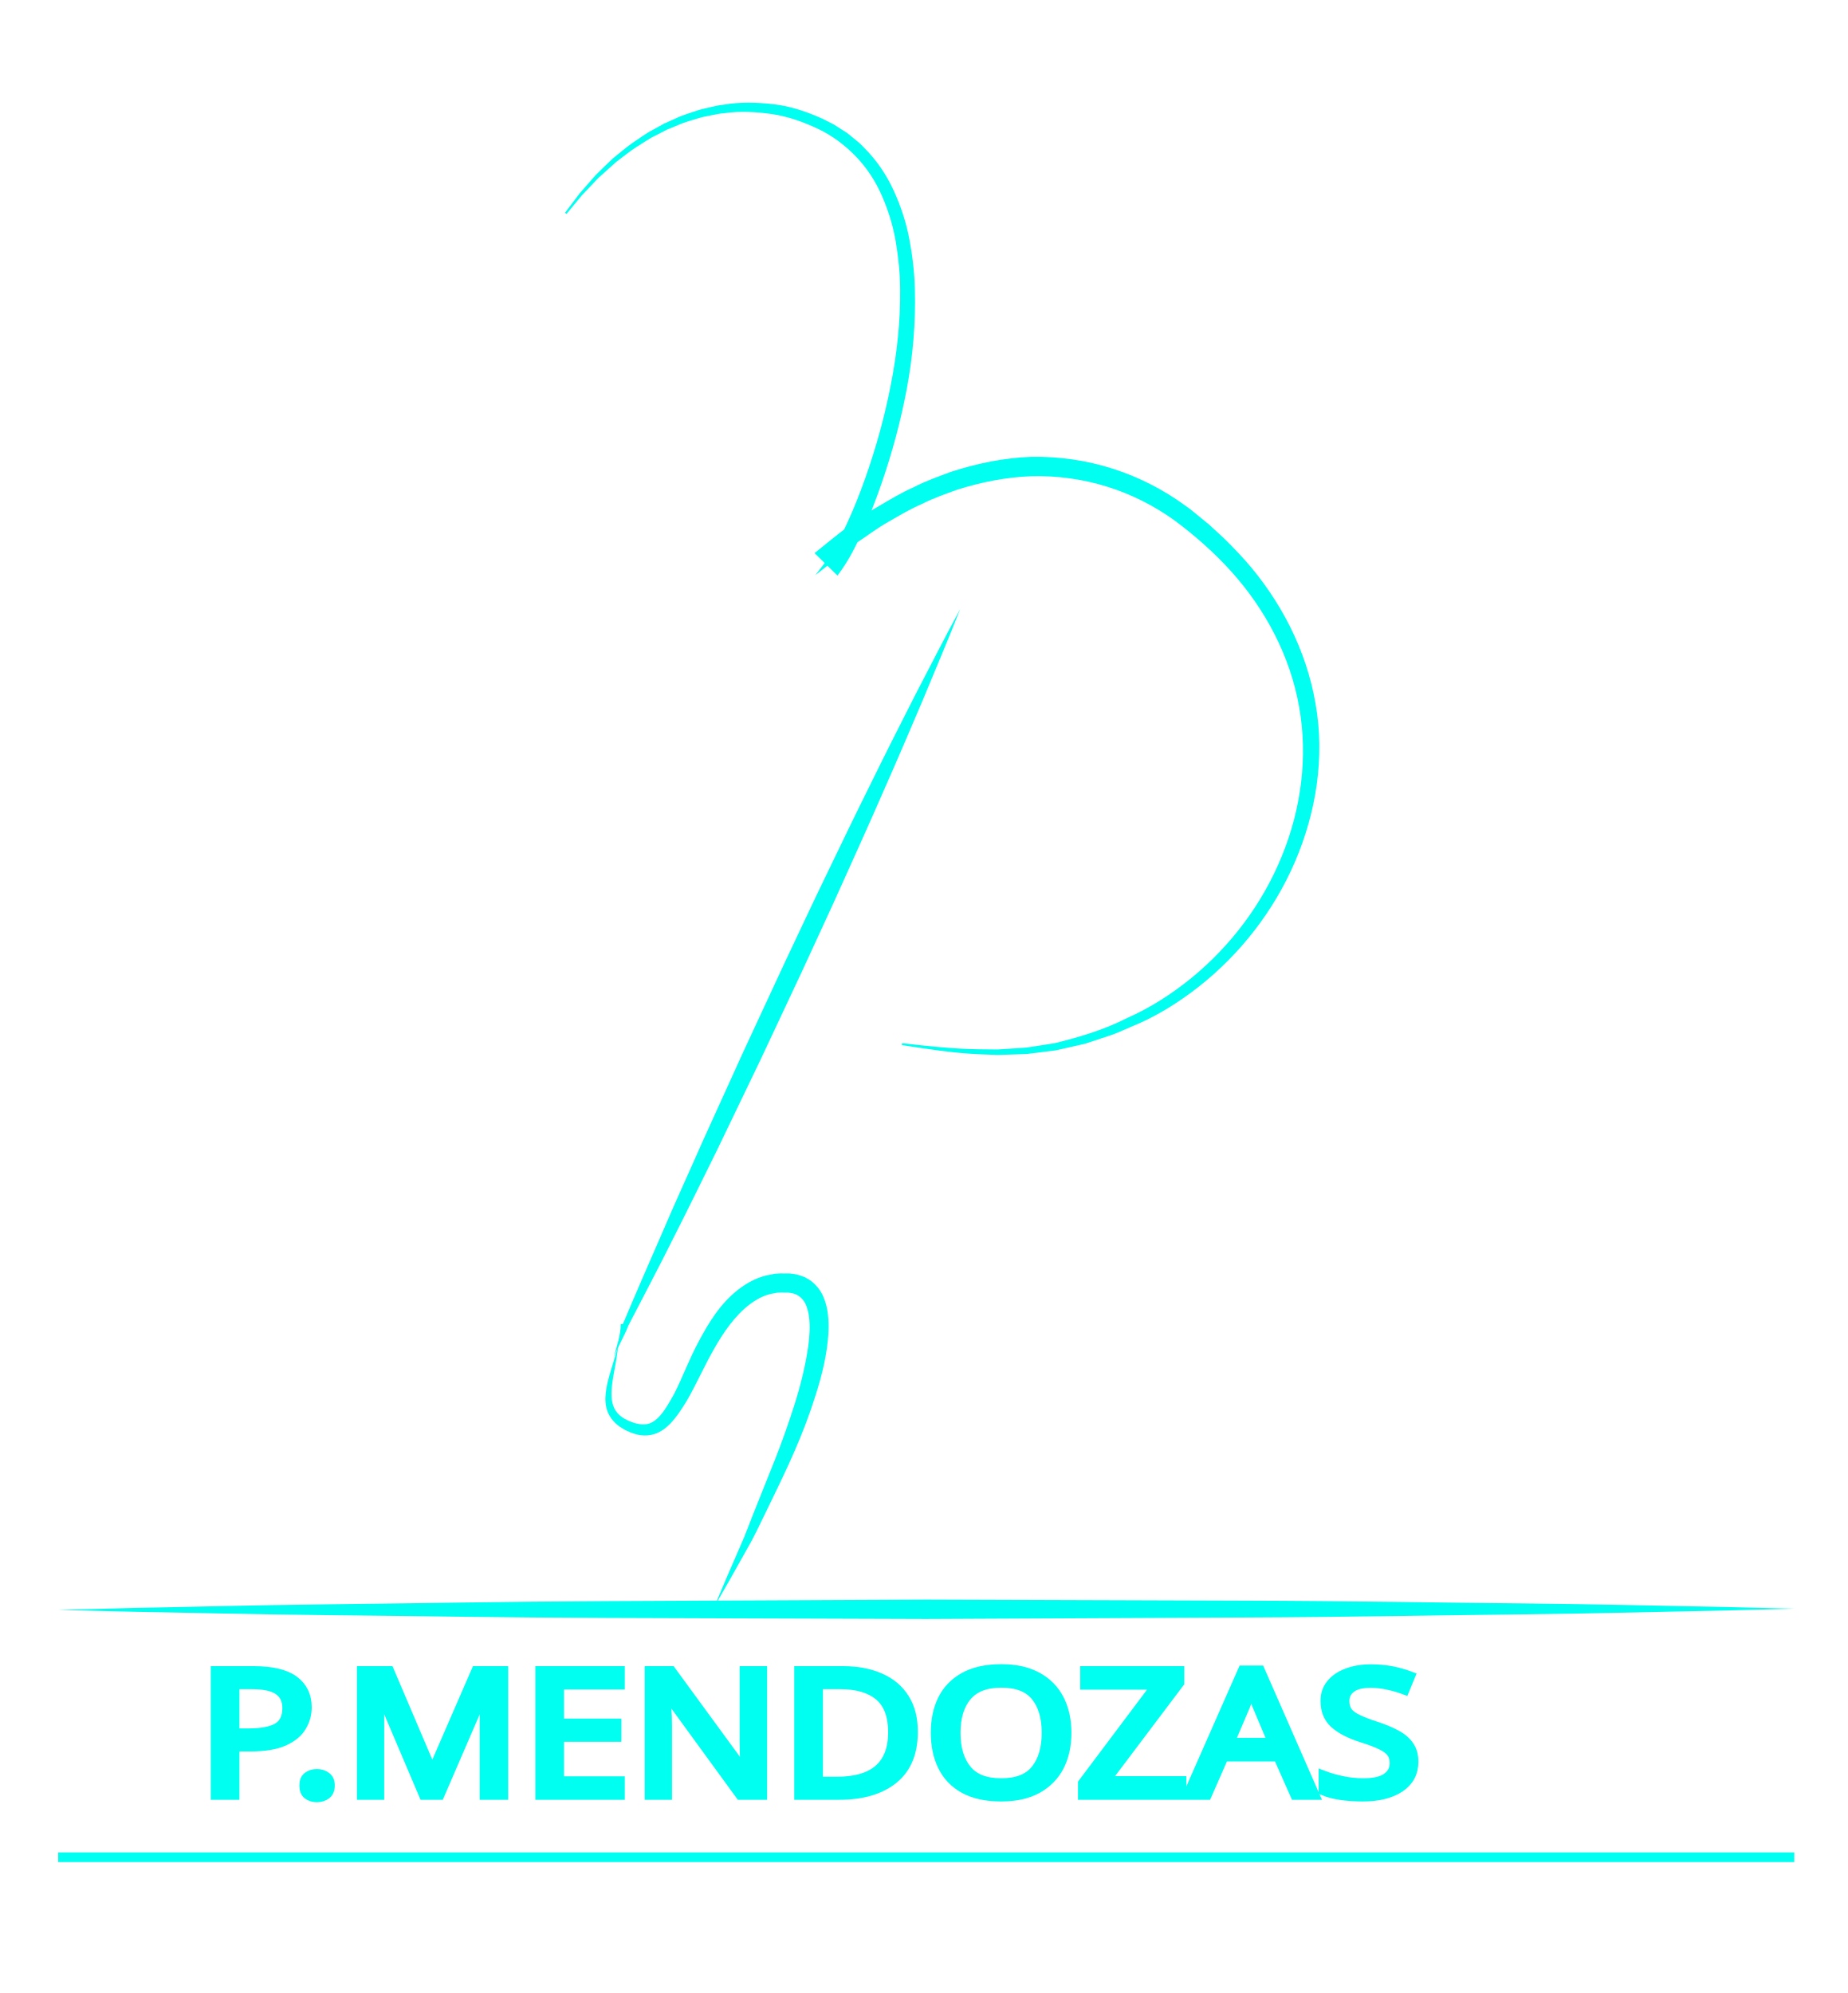
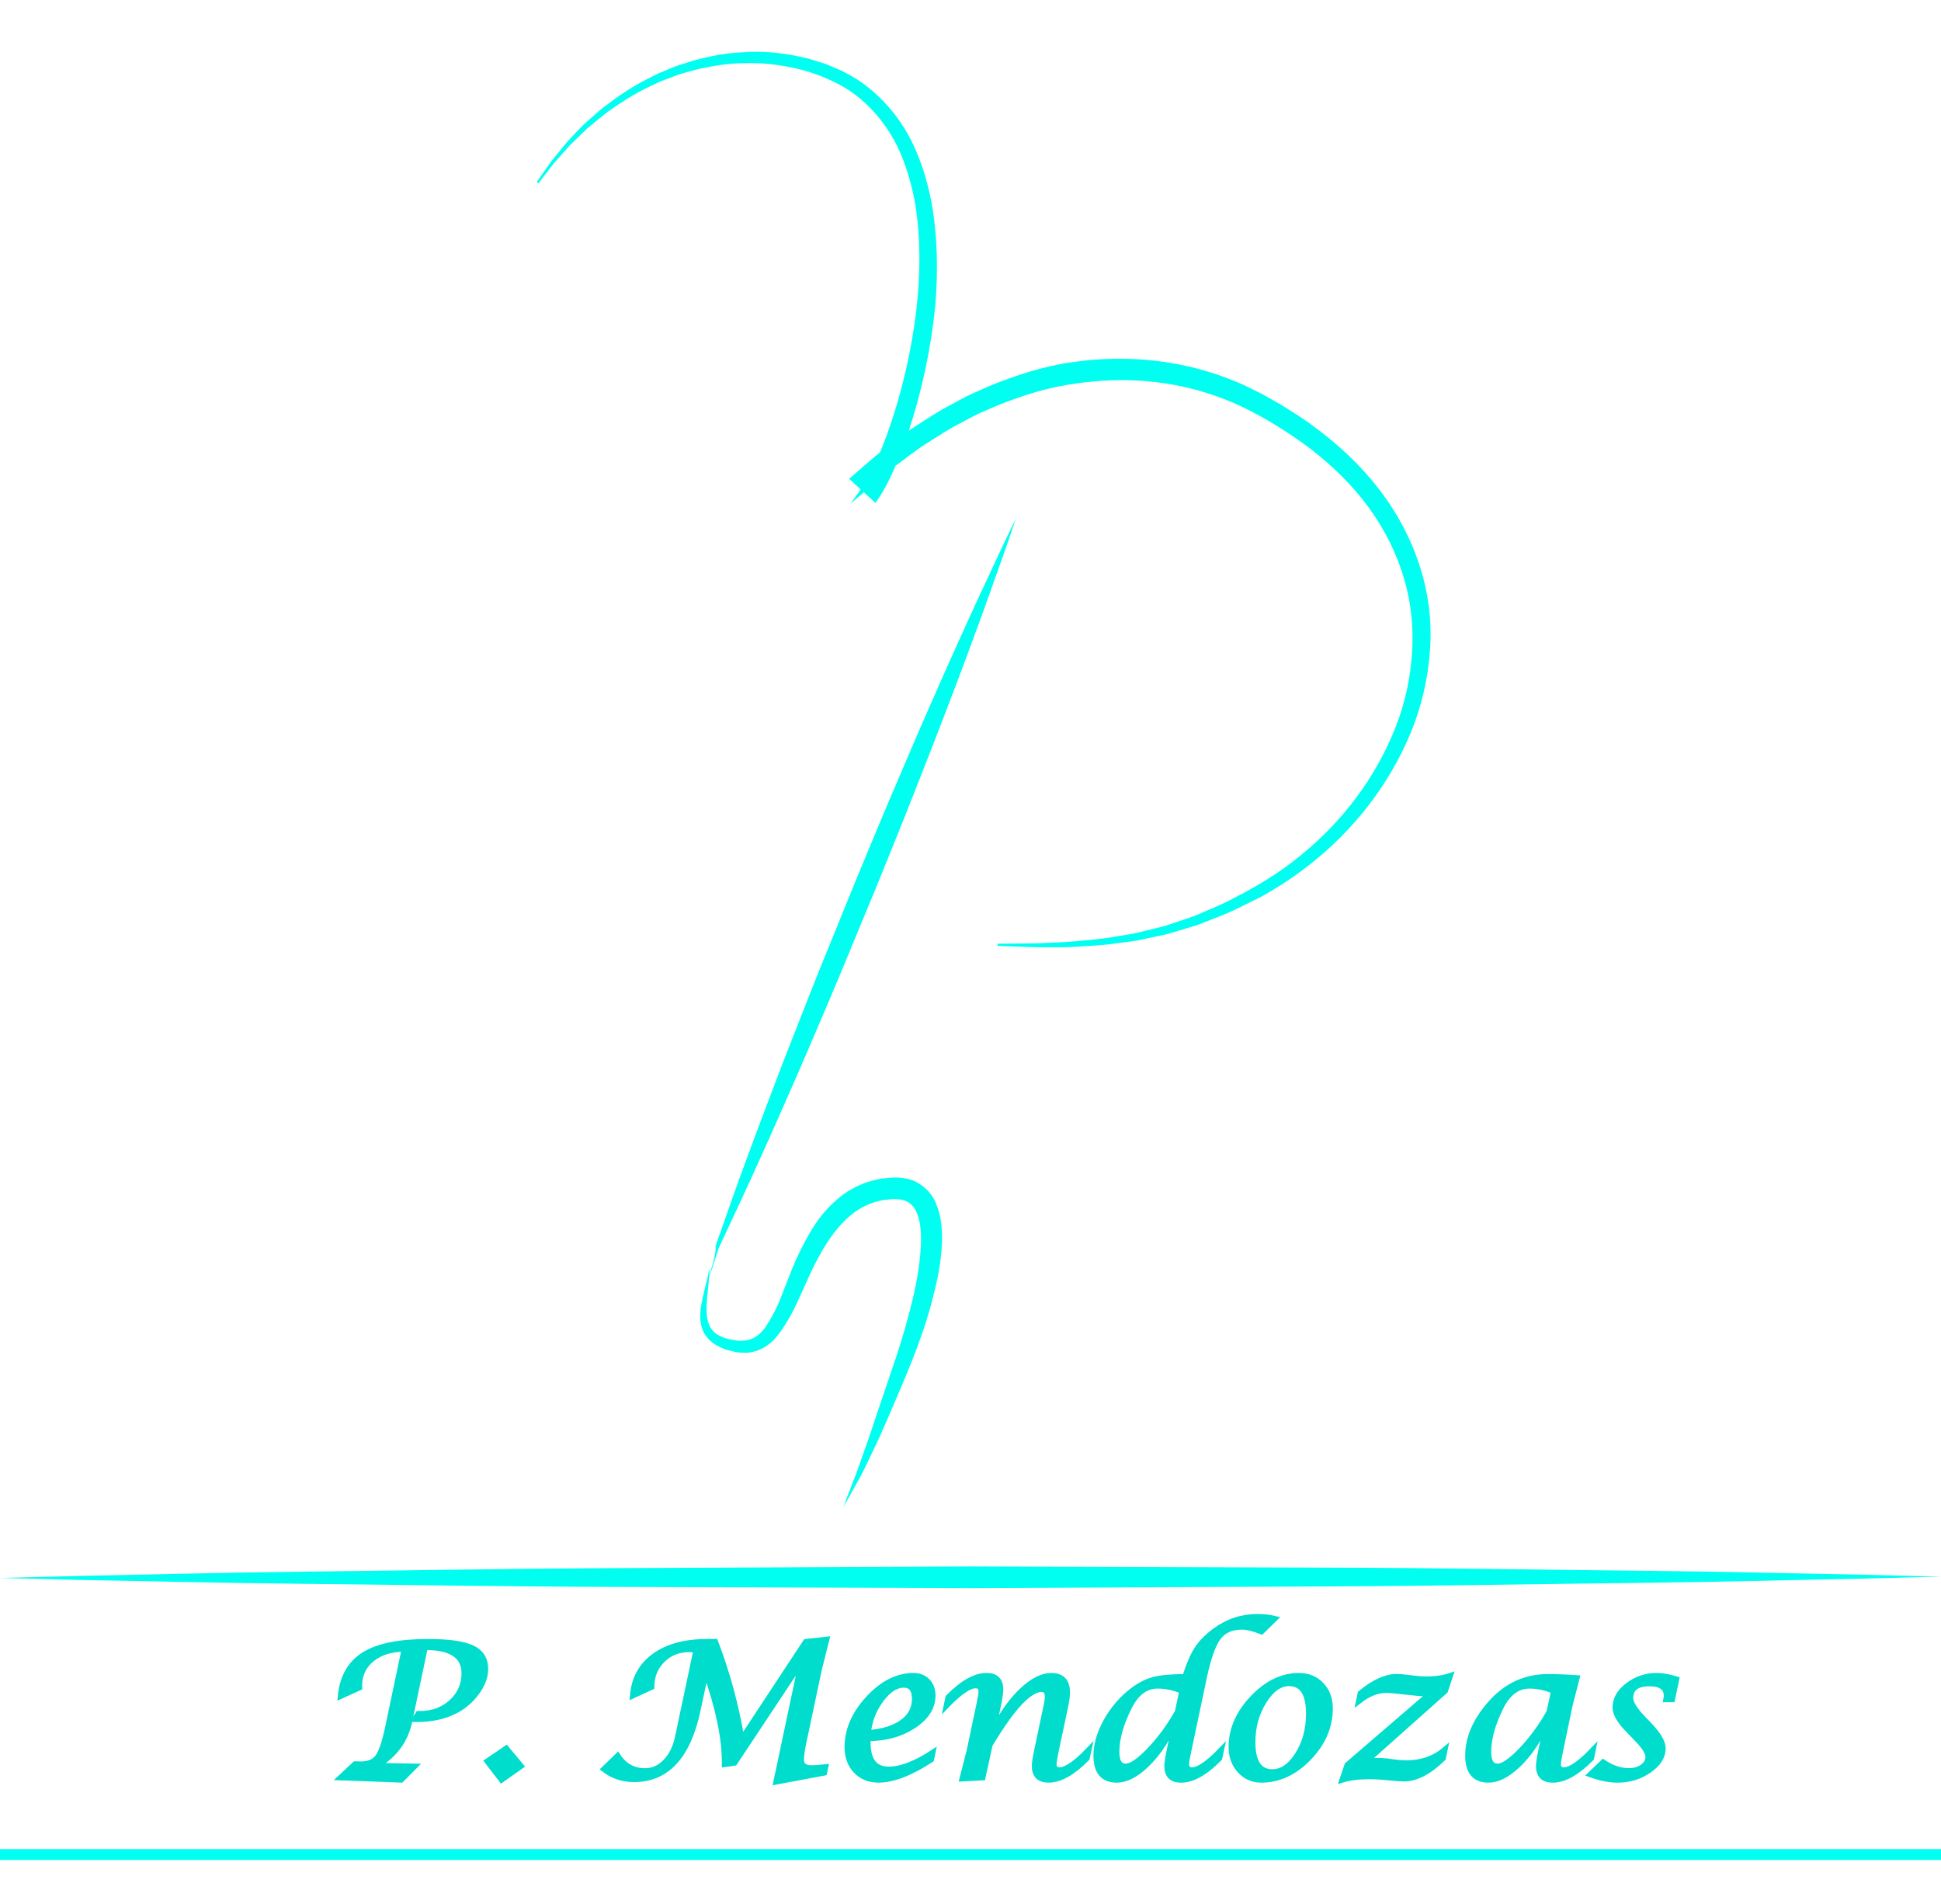
- <svg xmlns="http://www.w3.org/2000/svg" version="1.1" id="Capa_1" x="0px" y="0px" width="190.5px" height="205.5px" viewBox="0 0 190.5 205.5" enable-background="new 0 0 190.5 205.5" xml:space="preserve">
+ <svg xmlns="http://www.w3.org/2000/svg" version="1.1" id="Capa_1" x="0px" y="0px" width="179px" height="175.5px" viewBox="0 0 179 175.5" enable-background="new 0 0 179 175.5" xml:space="preserve">
  <g>
-     <path fill="#00FFF0" d="M58.255,21.937l1.503-1.986l1.656-1.893c0.594-0.591,1.193-1.18,1.811-1.751   c0.662-0.519,1.292-1.083,1.984-1.567c0.708-0.46,1.378-0.987,2.139-1.37l1.115-0.619l1.167-0.522   c0.769-0.378,1.601-0.597,2.411-0.882c0.411-0.124,0.835-0.202,1.253-0.305c0.419-0.103,0.84-0.198,1.271-0.239   c1.706-0.304,3.463-0.25,5.195-0.057c1.742,0.199,3.423,0.772,5.024,1.489l1.179,0.595l1.101,0.705   c0.343,0.193,0.713,0.537,1.07,0.821l0.538,0.447c0.165,0.157,0.314,0.322,0.472,0.483c1.272,1.27,2.286,2.789,3.018,4.402   c0.738,1.611,1.285,3.3,1.604,5.013c0.32,1.71,0.525,3.438,0.563,5.158c0.093,3.44-0.206,6.86-0.828,10.202   c-0.626,3.344-1.513,6.623-2.624,9.835c-0.555,1.606-1.171,3.194-1.879,4.762c-0.728,1.577-1.442,3.097-2.649,4.689l-2.363-2.314   c1.064-0.848,2.108-1.722,3.194-2.546c1.14-0.759,2.214-1.607,3.413-2.288c1.187-0.698,2.364-1.411,3.636-1.97   c1.228-0.64,2.547-1.099,3.852-1.588c2.656-0.855,5.433-1.438,8.267-1.537c2.833-0.048,5.679,0.361,8.377,1.223   c2.7,0.859,5.245,2.166,7.521,3.835l0.431,0.308l0.427,0.345l0.766,0.627l0.766,0.627l0.775,0.709   c1.06,0.939,2.001,1.942,2.934,2.961c3.669,4.133,6.354,9.286,7.292,14.816c0.994,5.529,0.05,11.258-2.116,16.3   c-2.175,5.064-5.64,9.507-9.921,12.883c-2.139,1.678-4.492,3.14-7,4.145c-0.612,0.256-1.198,0.54-1.831,0.774l-1.944,0.65   l-0.97,0.317l-0.989,0.226l-1.973,0.447l-2.004,0.255l-1,0.122l-1.005,0.037l-2.006,0.068l-1.999-0.081   c-2.662-0.119-5.284-0.536-7.895-0.938l0.025-0.198c2.62,0.301,5.245,0.593,7.88,0.628l1.975,0.021l1.97-0.126l0.985-0.065   l0.975-0.149l1.949-0.307c2.556-0.624,5.077-1.376,7.438-2.579c2.41-1.063,4.64-2.495,6.676-4.155   c4.068-3.329,7.317-7.667,9.301-12.536c1.994-4.853,2.721-10.263,1.784-15.439c-0.917-5.18-3.457-9.997-6.964-13.898   c-1.756-1.951-3.731-3.702-5.84-5.27c-2.122-1.536-4.491-2.73-6.99-3.508c-2.499-0.779-5.125-1.14-7.744-1.08   c-2.621,0.09-5.21,0.604-7.71,1.392c-1.23,0.455-2.476,0.874-3.646,1.477c-1.208,0.519-2.336,1.195-3.475,1.853   c-1.148,0.639-2.189,1.454-3.289,2.172c-1.052,0.788-2.067,1.628-3.102,2.439l-1.117,0.875l0.865-1.123   c0.992-1.289,1.74-2.784,2.433-4.278c0.689-1.502,1.301-3.042,1.851-4.602c1.104-3.12,1.992-6.319,2.623-9.568   c0.641-3.245,1.008-6.552,0.974-9.856c-0.006-1.653-0.174-3.301-0.446-4.927c-0.272-1.627-0.759-3.215-1.416-4.721   c-0.651-1.51-1.557-2.914-2.699-4.094c-1.13-1.171-2.47-2.185-3.966-2.878c-1.485-0.7-3.054-1.256-4.686-1.498   c-1.625-0.228-3.289-0.333-4.923-0.089c-0.413,0.026-0.817,0.106-1.22,0.192c-0.402,0.087-0.812,0.149-1.209,0.256   c-0.785,0.252-1.593,0.437-2.345,0.781l-1.145,0.471l-1.1,0.569c-0.75,0.349-1.417,0.844-2.123,1.271   c-0.691,0.452-1.325,0.987-1.99,1.476l-1.845,1.655l-1.705,1.797l-1.582,1.921L58.255,21.937z" />
+     <path fill="#00FFF0" d="M49.499,16.778l1.317-1.875l1.462-1.795c0.522-0.568,1.06-1.124,1.602-1.677   c0.583-0.508,1.158-1.03,1.758-1.523c1.233-0.944,2.519-1.839,3.916-2.55L60.6,6.82l1.088-0.453   c0.718-0.327,1.482-0.53,2.233-0.776c1.523-0.411,3.092-0.72,4.688-0.781c1.594-0.12,3.204,0.034,4.781,0.336l1.18,0.262   l1.157,0.36c0.213,0.074,0.34,0.094,0.624,0.213l0.526,0.225c0.359,0.169,0.685,0.257,1.071,0.494   c1.567,0.783,2.817,1.845,3.942,3.092c1.1,1.25,1.993,2.68,2.619,4.192c0.639,1.509,1.088,3.078,1.39,4.659   c0.573,3.17,0.611,6.366,0.356,9.51c-0.31,3.14-0.903,6.23-1.747,9.26c-0.42,1.516-0.915,3.013-1.493,4.498   c-0.602,1.493-1.196,2.932-2.279,4.463l-2.427-2.222c0.979-0.84,1.939-1.702,2.938-2.521c1.048-0.763,2.04-1.598,3.138-2.297   c1.096-0.702,2.168-1.44,3.34-2.03c0.58-0.304,1.139-0.643,1.736-0.916l1.799-0.803c2.433-0.985,4.965-1.816,7.603-2.187   c2.628-0.388,5.315-0.428,7.961-0.1c2.647,0.326,5.244,1.046,7.69,2.117c0.619,0.298,1.17,0.554,1.84,0.897l1.634,0.923   c1.089,0.664,2.276,1.394,3.298,2.184c2.11,1.559,4.071,3.372,5.722,5.471c1.652,2.094,2.98,4.479,3.832,7.038   c0.866,2.553,1.232,5.28,1.038,7.953c-0.173,2.67-0.786,5.292-1.797,7.725c-2.025,4.87-5.365,9.075-9.453,12.238   c-1.025,0.788-2.083,1.532-3.194,2.189l-0.832,0.493c-0.34,0.197-0.575,0.298-0.87,0.448l-1.683,0.831   c-1.125,0.552-2.381,0.988-3.562,1.471l-1.836,0.555c-0.608,0.194-1.221,0.37-1.85,0.482l-1.868,0.394   c-0.625,0.116-1.258,0.173-1.885,0.262c-1.254,0.199-2.518,0.242-3.775,0.325c-1.258,0.089-2.386,0.033-3.641,0.05L92,87.22v-0.2   l3.619-0.039c1.247-0.07,2.434-0.076,3.676-0.198c1.242-0.123,2.457-0.206,3.684-0.441c0.614-0.107,1.219-0.183,1.827-0.317   l1.809-0.444c0.611-0.128,1.2-0.32,1.788-0.529l1.77-0.598c1.136-0.511,2.301-0.947,3.406-1.534   c2.233-1.139,4.374-2.408,6.305-3.996c3.879-3.123,6.99-7.225,8.812-11.857c0.911-2.315,1.431-4.78,1.545-7.259   c0.121-2.481-0.223-4.983-1.039-7.328c-0.8-2.35-2.039-4.542-3.59-6.48c-1.55-1.943-3.402-3.634-5.412-5.097   c-2.005-1.442-4.178-2.754-6.439-3.75c-2.282-0.979-4.706-1.635-7.174-1.92c-2.468-0.292-4.971-0.224-7.426,0.139   c-2.468,0.326-4.855,1.094-7.163,2.007l-1.71,0.748c-0.568,0.253-1.103,0.575-1.656,0.859c-1.119,0.551-2.15,1.253-3.204,1.917   c-1.056,0.661-2.018,1.461-3.031,2.185c-0.968,0.784-1.902,1.611-2.855,2.415l-1.093,0.921l0.834-1.158   c0.872-1.211,1.499-2.617,2.066-4.02c0.561-1.411,1.05-2.854,1.467-4.317c0.838-2.925,1.435-5.921,1.755-8.947   c0.305-3.024,0.326-6.089-0.158-9.089c-0.256-1.496-0.649-2.967-1.212-4.372c-0.551-1.41-1.342-2.723-2.316-3.873   c-0.98-1.137-2.146-2.152-3.479-2.847c-1.348-0.701-2.766-1.248-4.258-1.547c-1.48-0.312-2.999-0.486-4.515-0.426   c-1.519,0.009-3.025,0.258-4.5,0.605c-0.728,0.214-1.47,0.384-2.172,0.679l-1.065,0.403l-1.029,0.488   c-1.376,0.646-2.655,1.477-3.89,2.36c-0.602,0.463-1.181,0.956-1.77,1.436l-1.64,1.585l-1.513,1.703L49.657,16.9L49.499,16.778z" />
  </g>
  <g>
    <g>
-       <path fill="#00FFF0" d="M99,62.805c-1.237,3.166-2.583,6.282-3.873,9.423c-1.327,3.124-2.663,6.244-4.036,9.347    c-1.354,3.111-2.752,6.202-4.146,9.296c-1.382,3.098-2.828,6.167-4.239,9.252l-4.324,9.213l-4.411,9.172    c-1.505,3.041-2.987,6.093-4.526,9.119c-1.509,3.039-3.104,6.038-4.659,9.057l0.008-0.02c-0.416,1.102-1.086,2.191-1.52,3.287    c0.315-1.136,0.726-2.278,0.726-3.408v-0.003l0.225-0.017c1.312-3.131,2.691-6.282,4.047-9.393    c1.327-3.125,2.765-6.222,4.125-9.331l4.212-9.277l4.287-9.236c1.454-3.065,2.881-6.146,4.364-9.197    c1.473-3.056,2.943-6.115,4.455-9.153c1.492-3.047,3.023-6.078,4.562-9.103C95.85,68.823,97.372,65.789,99,62.805z" />
+       <path fill="#00FFF0" d="M93.686,47.819c-0.95,2.882-2.01,5.718-3.014,8.577c-1.041,2.844-2.091,5.685-3.18,8.509    c-1.069,2.833-2.183,5.646-3.292,8.463c-1.098,2.821-2.261,5.615-3.388,8.424l-3.474,8.389c-1.168,2.792-2.374,5.568-3.563,8.352    c-1.223,2.769-2.423,5.548-3.681,8.303c-1.228,2.768-2.543,5.499-3.816,8.248l0.007-0.022c-0.315,0.989-0.627,1.969-0.958,2.954    c0.213-1.017,0.674-2.04,0.674-3.052v-0.003l-0.032-0.019c1.026-2.851,1.989-5.719,3.06-8.551c1.041-2.844,2.13-5.665,3.206-8.495    c1.108-2.816,2.197-5.639,3.327-8.447l3.419-8.41c1.171-2.791,2.306-5.596,3.506-8.375c1.19-2.783,2.374-5.568,3.603-8.335    c1.21-2.775,2.458-5.534,3.715-8.289C91.099,53.3,92.337,50.537,93.686,47.819z" />
    </g>
    <g>
-       <path fill="#00FFF0" d="M63.751,138.667c0,0-0.101,1.11-0.474,3.005c-0.084,0.473-0.175,0.997-0.21,1.56    c-0.037,0.559-0.033,1.172,0.168,1.731c0.195,0.561,0.612,1.025,1.195,1.348c0.144,0.071,0.29,0.143,0.438,0.216    c0.178,0.065,0.37,0.145,0.544,0.201c0.313,0.079,0.665,0.167,0.994,0.141c1.332,0.012,2.254-1.604,3.129-3.197    c0.821-1.605,1.524-3.534,2.53-5.398c1.001-1.858,2.163-3.841,4.091-5.333c0.951-0.728,2.104-1.345,3.373-1.528    c0.625-0.166,1.261-0.092,1.895-0.105c0.475,0.063,0.535,0.054,0.962,0.174c0.191,0.061,0.382,0.127,0.569,0.198l0.49,0.277    c0.629,0.416,1.116,1.026,1.407,1.657c0.273,0.629,0.443,1.271,0.507,1.885c0.154,1.236,0.049,2.4-0.104,3.527    c-0.321,2.252-0.977,4.341-1.656,6.328c-1.372,3.974-3.141,7.46-4.572,10.432c-0.723,1.491-1.366,2.862-2.06,4.033    c-0.661,1.179-1.237,2.206-1.711,3.052c-0.954,1.686-1.521,2.63-1.521,2.63s0.413-1.033,1.175-2.808    c0.383-0.884,0.849-1.958,1.383-3.189c0.557-1.214,1.061-2.655,1.687-4.188c0.613-1.534,1.278-3.196,1.981-4.954    c0.686-1.751,1.35-3.619,1.967-5.561c0.612-1.941,1.125-3.986,1.415-6.04c0.131-1.021,0.202-2.064,0.068-3.012    c-0.052-0.481-0.189-0.91-0.351-1.291c-0.179-0.369-0.42-0.633-0.707-0.831l-0.227-0.137c-0.073-0.021-0.143-0.046-0.211-0.078    c-0.093-0.059-0.59-0.125-0.658-0.133c-0.465,0.021-0.944-0.063-1.392,0.066c-0.92,0.113-1.771,0.558-2.541,1.129    c-1.544,1.168-2.729,2.895-3.715,4.637c-1.004,1.757-1.782,3.561-2.776,5.288c-0.519,0.846-1.01,1.631-1.702,2.365    c-0.346,0.356-0.74,0.697-1.22,0.926c-0.475,0.234-1.011,0.337-1.507,0.321c-0.504-0.008-0.943-0.149-1.383-0.306    c-0.197-0.081-0.362-0.165-0.542-0.246c-0.229-0.126-0.377-0.228-0.563-0.342c-0.698-0.474-1.225-1.204-1.391-1.946    c-0.178-0.74-0.1-1.417-0.003-2.005c0.1-0.594,0.247-1.115,0.379-1.583c0.28-0.925,0.5-1.652,0.65-2.148    C63.681,138.935,63.751,138.667,63.751,138.667z" />
+       <path fill="#00FFF0" d="M65.429,116.883c0,0-0.012,1.013-0.214,2.75c-0.06,0.838-0.194,1.985,0.36,2.862    c0.278,0.425,0.757,0.722,1.346,0.9l0.222,0.067c0.02,0.005,0.114,0.037,0.072,0.02l0.129,0.021    c0.173,0.028,0.348,0.057,0.525,0.086c0.386,0.099,0.634,0.002,0.938,0.011c0.596-0.114,1.13-0.419,1.573-0.956    c0.432-0.535,0.834-1.276,1.193-1.988c0.693-1.468,1.227-3.251,2.063-4.989c0.836-1.73,1.823-3.584,3.501-5.017    c0.805-0.737,1.816-1.299,2.887-1.665c0.546-0.157,1.095-0.319,1.661-0.346c0.305-0.021,0.508-0.076,0.897-0.066    c0.26,0.016,0.458-0.003,0.849,0.077c1.365,0.181,2.548,1.301,2.942,2.452c0.458,1.146,0.509,2.256,0.497,3.309    c-0.048,2.112-0.521,4.057-1.013,5.905c-0.501,1.848-1.128,3.577-1.767,5.193c-0.646,1.623-1.288,3.095-1.881,4.483    c-0.599,1.381-1.137,2.648-1.682,3.75c-0.531,1.105-0.974,2.074-1.415,2.838c-0.857,1.534-1.348,2.41-1.348,2.41    s0.358-0.936,0.985-2.573c0.34-0.804,0.65-1.825,1.07-2.965c0.419-1.139,0.824-2.458,1.317-3.871c0.48-1.418,1-2.955,1.549-4.58    c0.532-1.616,1.03-3.338,1.465-5.124c0.426-1.782,0.75-3.662,0.787-5.493c0.008-0.906-0.079-1.823-0.382-2.53    c-0.281-0.725-0.795-1.115-1.428-1.227c-0.096-0.049-0.403-0.051-0.642-0.065c-0.11-0.008-0.403,0.036-0.595,0.049    c-0.44,0.008-0.851,0.136-1.265,0.244c-0.809,0.271-1.581,0.671-2.235,1.261c-1.349,1.125-2.35,2.714-3.176,4.321    c-0.836,1.623-1.455,3.295-2.318,4.896c-0.467,0.792-0.888,1.521-1.529,2.204c-0.641,0.678-1.554,1.134-2.452,1.201    c-0.444-0.015-0.941,0.001-1.251-0.114c-0.175-0.043-0.347-0.085-0.518-0.128l-0.127-0.031c-0.129-0.029-0.113-0.04-0.176-0.06    l-0.263-0.109c-0.689-0.285-1.336-0.77-1.664-1.415c-0.332-0.638-0.362-1.291-0.327-1.838c0.034-0.556,0.146-1.036,0.234-1.47    c0.191-0.861,0.382-1.521,0.471-1.98C65.382,117.129,65.429,116.883,65.429,116.883z" />
    </g>
  </g>
  <g>
-     <path fill="#00FFF0" d="M6,166c0,0,2.797-0.072,7.691-0.199c4.895-0.084,11.886-0.285,20.277-0.381   c8.391-0.088,18.18-0.28,28.668-0.326c10.488-0.05,21.676-0.103,32.863-0.156c11.188,0.037,22.375,0.074,32.863,0.108   c10.488,0.026,20.277,0.208,28.668,0.285c8.391,0.083,15.383,0.276,20.278,0.354c4.895,0.121,7.691,0.189,7.691,0.189   s-2.797,0.073-7.691,0.2c-4.895,0.084-11.886,0.288-20.277,0.382c-8.391,0.088-18.18,0.284-28.668,0.325   c-10.488,0.049-21.676,0.102-32.863,0.155c-11.188-0.038-22.375-0.075-32.863-0.11c-10.488-0.031-20.277-0.208-28.668-0.285   c-8.391-0.085-15.383-0.275-20.278-0.353C8.797,166.068,6,166,6,166z" />
+     <path fill="#00FFF0" d="M0,145.5c0,0,2.797-0.072,7.691-0.199c4.895-0.084,11.886-0.285,20.277-0.381   c8.391-0.088,18.18-0.28,28.668-0.326c10.488-0.05,21.676-0.103,32.863-0.156c11.188,0.037,22.375,0.074,32.863,0.108   c10.488,0.026,20.277,0.208,28.668,0.285c8.391,0.083,15.383,0.276,20.278,0.354c4.895,0.121,7.691,0.189,7.691,0.189   s-2.797,0.073-7.691,0.2c-4.895,0.084-11.886,0.288-20.277,0.382c-8.391,0.088-18.18,0.284-28.668,0.325   c-10.488,0.049-21.676,0.102-32.863,0.155c-11.188-0.038-22.375-0.075-32.863-0.11c-10.488-0.031-20.277-0.208-28.668-0.285   c-8.391-0.085-15.383-0.275-20.278-0.353C2.797,145.568,0,145.5,0,145.5z" />
  </g>
-   <line fill="none" stroke="#00FFF0" stroke-miterlimit="10" x1="6" y1="191.5" x2="185" y2="191.5" />
-   <text transform="matrix(1.1329 0 0 1 20.333 185.0791)" fill="#00FFF0" stroke="#00FFF0" stroke-miterlimit="10" font-family="'LucidaCalligraphy-Italic'" font-size="17.903">P.MENDOZAS</text>
+   <line fill="none" stroke="#00FFF0" stroke-miterlimit="10" x1="0" y1="171" x2="179" y2="171" />
+   <g>
+     <path fill="#00DDCD" stroke="#00DDCD" stroke-width="0.5" stroke-miterlimit="10" d="M31.391,163.912l1.342-1.253h0.171l0.387,0.01   c0.708,0,1.225-0.221,1.549-0.664c0.324-0.443,0.63-1.338,0.918-2.686l1.531-7.265c-1.23,0-2.229,0.312-2.994,0.934   c-0.765,0.623-1.148,1.437-1.148,2.44l0.009,0.186L31.4,156.41c0.168-1.757,0.892-3.035,2.17-3.834   c1.278-0.799,3.245-1.199,5.898-1.199c1.909,0,3.27,0.193,4.084,0.58c0.813,0.387,1.22,1.032,1.22,1.935   c0,0.723-0.279,1.459-0.837,2.21c-0.558,0.751-1.261,1.33-2.107,1.736c-0.979,0.463-2.095,0.694-3.35,0.694h-0.243l0.342-0.517   h0.162c1.153,0,2.119-0.356,2.9-1.07c0.78-0.713,1.17-1.599,1.17-2.658c0-1.596-1.201-2.395-3.602-2.395l-1.45,6.861   c-0.36,1.723-1.354,3.072-2.98,4.049l3.467,0.066l-1.243,1.253L31.391,163.912z" />
+     <path fill="#00DDCD" stroke="#00DDCD" stroke-width="0.5" stroke-miterlimit="10" d="M44.925,162.4l1.765-1.199l1.369,1.647   l-1.81,1.275L44.925,162.4z" />
+     <path fill="#00DDCD" stroke="#00DDCD" stroke-width="0.5" stroke-miterlimit="10" d="M55.677,163.132l1.288-1.245   c0.606,0.938,1.45,1.406,2.53,1.406c0.708,0,1.335-0.282,1.882-0.847c0.546-0.564,0.918-1.313,1.117-2.244l1.702-8.046   c-0.306-0.045-0.519-0.068-0.639-0.068c-0.991,0-1.816,0.332-2.477,0.995c-0.66,0.664-0.99,1.489-0.99,2.478l-1.747,0.804   c0.126-1.575,0.795-2.8,2.008-3.676c1.212-0.875,2.842-1.313,4.89-1.313h0.729c1.111,2.908,1.921,5.897,2.432,8.969l5.907-8.969   l1.927-0.212l-0.684,2.719l-1.468,6.919c-0.126,0.616-0.189,1.107-0.189,1.474c0,0.497,0.321,0.746,0.964,0.746   c0.318,0,0.744-0.031,1.278-0.093l-0.117,0.542l-4.449,0.83l2.333-11.027l-6.16,9.283l-0.927,0.135v-0.246   c0-2.208-0.573-4.949-1.72-8.224l-0.739,3.456c-0.9,4.263-2.863,6.395-5.889,6.395C57.412,164.073,56.481,163.759,55.677,163.132z" />
+     <path fill="#00DDCD" stroke="#00DDCD" stroke-width="0.5" stroke-miterlimit="10" d="M86.023,161.591l-0.135,0.652   c-1.909,1.253-3.536,1.88-4.88,1.88c-0.853,0-1.544-0.281-2.076-0.842c-0.531-0.561-0.797-1.288-0.797-2.179   c0-1.591,0.648-3.087,1.945-4.489c1.297-1.402,2.681-2.103,4.151-2.103c0.534,0,0.966,0.169,1.297,0.507   c0.33,0.338,0.495,0.778,0.495,1.319c0,1.083-0.588,2.013-1.765,2.791c-1.177,0.778-2.581,1.167-4.214,1.167l-0.009,0.381   c0,1.649,0.642,2.473,1.927,2.473C83.073,163.149,84.426,162.63,86.023,161.591z M80.062,159.778   c1.345-0.102,2.396-0.427,3.152-0.978c0.756-0.55,1.135-1.263,1.135-2.139c0-0.864-0.333-1.295-1-1.295   c-0.721,0-1.417,0.45-2.089,1.351C80.587,157.618,80.188,158.638,80.062,159.778z" />
+     <path fill="#00DDCD" stroke="#00DDCD" stroke-width="0.5" stroke-miterlimit="10" d="M88.734,164.013l0.667-2.608l0.882-4.184   c0.138-0.649,0.207-1.073,0.207-1.271c0-0.35-0.177-0.525-0.531-0.525c-0.588,0-1.483,0.621-2.684,1.861l0.162-0.778   c1.309-1.332,2.488-1.998,3.539-1.998c0.864,0,1.297,0.423,1.297,1.27c0,0.288-0.069,0.768-0.208,1.44l-0.441,2.092h0.135   c0.75-1.445,1.599-2.607,2.544-3.485c0.946-0.878,1.827-1.317,2.643-1.317c0.984,0,1.477,0.514,1.477,1.542   c0,0.333-0.051,0.74-0.153,1.219l-0.874,4.133c-0.138,0.655-0.207,1.079-0.207,1.271c0,0.355,0.177,0.533,0.531,0.533   c0.6,0,1.498-0.62,2.692-1.861l-0.171,0.787c-1.309,1.326-2.489,1.989-3.539,1.989c-0.864,0-1.297-0.426-1.297-1.278   c0-0.282,0.072-0.761,0.216-1.438l0.874-4.146c0.072-0.322,0.108-0.592,0.108-0.813c0-0.457-0.18-0.685-0.54-0.685   c-1.147,0-2.738,1.708-4.773,5.124l-0.657,3.023L88.734,164.013z" />
+     <path fill="#00DDCD" stroke="#00DDCD" stroke-width="0.5" stroke-miterlimit="10" d="M108.283,159.313h-0.162   c-0.69,1.423-1.51,2.581-2.458,3.473s-1.837,1.338-2.666,1.338c-1.272,0-1.909-0.748-1.909-2.245c0-1.016,0.311-2.081,0.932-3.193   c0.622-1.112,1.424-2.047,2.409-2.803c0.66-0.502,1.32-0.84,1.981-1.012c0.66-0.172,1.618-0.258,2.873-0.258   c0.354-1.118,0.723-1.972,1.107-2.562s0.924-1.142,1.621-1.656c1.188-0.881,2.5-1.321,3.935-1.321c0.594,0,1.135,0.059,1.621,0.178   l-1.233,1.203c-0.714-0.293-1.321-0.44-1.819-0.44c-0.961,0-1.684,0.329-2.17,0.987s-0.921,1.89-1.306,3.697l-1.414,6.708   c-0.144,0.655-0.216,1.073-0.216,1.253c0,0.367,0.177,0.55,0.531,0.55c0.6,0,1.498-0.621,2.692-1.863l-0.171,0.788   c-1.309,1.327-2.485,1.991-3.53,1.991c-0.871,0-1.306-0.426-1.306-1.279c0-0.276,0.072-0.756,0.216-1.439L108.283,159.313z    M109.003,155.925c-0.744-0.316-1.495-0.474-2.251-0.474c-1.087,0-1.958,0.649-2.611,1.948c-0.774,1.536-1.162,2.917-1.162,4.142   c0,0.887,0.279,1.33,0.837,1.33c0.516,0,1.259-0.511,2.229-1.533c0.969-1.022,1.82-2.188,2.553-3.498L109.003,155.925z" />
+     <path fill="#00DDCD" stroke="#00DDCD" stroke-width="0.5" stroke-miterlimit="10" d="M116.307,164.124   c-0.787,0-1.442-0.29-1.968-0.868c-0.525-0.579-0.788-1.3-0.788-2.164c0-1.626,0.654-3.129,1.963-4.51   c1.309-1.381,2.734-2.071,4.277-2.071c0.834,0,1.522,0.282,2.062,0.847c0.541,0.565,0.811,1.285,0.811,2.16   c0,1.688-0.654,3.211-1.963,4.569C119.392,163.444,117.928,164.124,116.307,164.124z M117.333,163.387   c0.889,0,1.67-0.538,2.346-1.614c0.675-1.076,1.013-2.325,1.013-3.748c0-1.869-0.606-2.803-1.819-2.803   c-0.858,0-1.631,0.555-2.319,1.664s-1.031,2.359-1.031,3.748C115.523,162.469,116.126,163.387,117.333,163.387z" />
+     <path fill="#00DDCD" stroke="#00DDCD" stroke-width="0.5" stroke-miterlimit="10" d="M123.771,164.124l0.468-1.382l7.683-6.613   c-0.276,0.017-0.483,0.025-0.622,0.025c-0.252,0-0.724-0.04-1.414-0.119l-1.117-0.119c-0.36-0.045-0.667-0.068-0.918-0.068   c-0.841,0-1.69,0.339-2.549,1.017l0.153-0.737c1.236-1.017,2.344-1.525,3.323-1.525c0.264,0,0.576,0.023,0.937,0.068l0.774,0.093   c0.396,0.045,0.744,0.068,1.044,0.068c0.834,0,1.573-0.107,2.215-0.322l-0.468,1.408l-7.278,6.477   c0.36-0.034,0.655-0.051,0.883-0.051c0.444,0,0.795,0.017,1.054,0.051l0.595,0.085c0.408,0.056,0.808,0.084,1.198,0.084   c1.375,0,2.549-0.415,3.522-1.245l-0.171,0.813c-1.285,1.254-2.485,1.88-3.602,1.88c-0.27,0-0.681-0.028-1.233-0.084l-0.648-0.06   c-0.39-0.039-0.855-0.059-1.396-0.059C125.272,163.81,124.462,163.915,123.771,164.124z" />
+     <path fill="#00DDCD" stroke="#00DDCD" stroke-width="0.5" stroke-miterlimit="10" d="M142.559,159.313h-0.163   c-0.678,1.417-1.494,2.574-2.447,3.468c-0.954,0.895-1.847,1.343-2.681,1.343c-1.266,0-1.898-0.746-1.898-2.236   c0-1.643,0.696-3.252,2.089-4.827c1.441-1.632,3.2-2.448,5.277-2.448c0.858,0,1.756,0.034,2.692,0.102l-0.648,2.507l-0.874,4.184   c-0.138,0.655-0.207,1.079-0.207,1.271c0,0.355,0.177,0.533,0.531,0.533c0.6,0,1.495-0.621,2.683-1.863l-0.162,0.788   c-1.317,1.327-2.499,1.991-3.545,1.991c-0.872,0-1.308-0.426-1.308-1.279c0-0.282,0.072-0.762,0.217-1.439L142.559,159.313z    M143.283,155.925c-0.756-0.316-1.503-0.474-2.241-0.474c-1.092,0-1.966,0.649-2.62,1.948c-0.769,1.536-1.152,2.917-1.152,4.142   c0,0.887,0.276,1.33,0.828,1.33c0.516,0,1.258-0.51,2.227-1.529c0.969-1.019,1.819-2.184,2.551-3.494L143.283,155.925z" />
+     <path fill="#00DDCD" stroke="#00DDCD" stroke-width="0.5" stroke-miterlimit="10" d="M146.652,163.624l1.189-1.143   c0.778,0.536,1.572,0.804,2.381,0.804c0.498,0,0.917-0.123,1.258-0.368c0.341-0.246,0.512-0.549,0.512-0.911   c0-0.401-0.339-0.948-1.018-1.643l-0.82-0.847c-0.798-0.824-1.197-1.513-1.197-2.066c0-0.768,0.387-1.45,1.162-2.045   s1.66-0.894,2.656-0.894c0.546,0,1.159,0.107,1.837,0.322l-0.396,1.872h-0.577l0.027-0.144c0.012-0.051,0.018-0.11,0.018-0.178   c0-0.762-0.521-1.144-1.563-1.144c-1.167,0-1.751,0.44-1.751,1.321c0,0.446,0.348,1.039,1.044,1.779l0.738,0.771   c0.805,0.853,1.207,1.553,1.207,2.101c0,0.757-0.426,1.431-1.279,2.024c-0.853,0.593-1.822,0.89-2.909,0.89   C148.412,164.124,147.571,163.957,146.652,163.624z" />
+   </g>
</svg>
